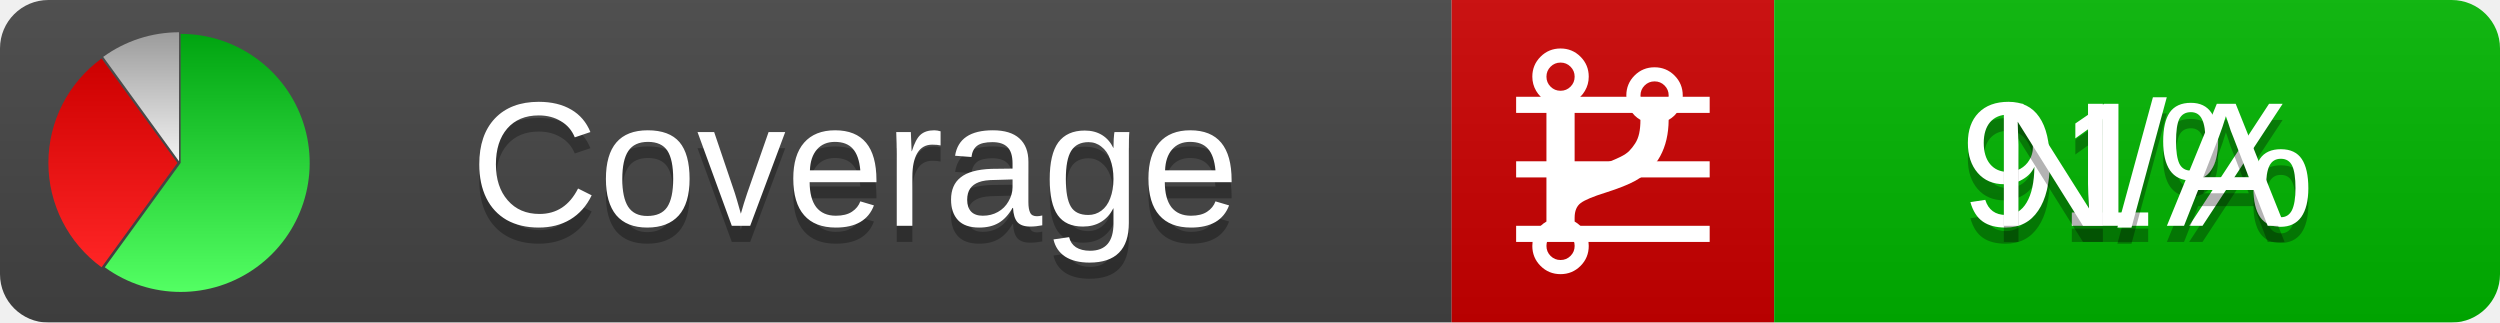
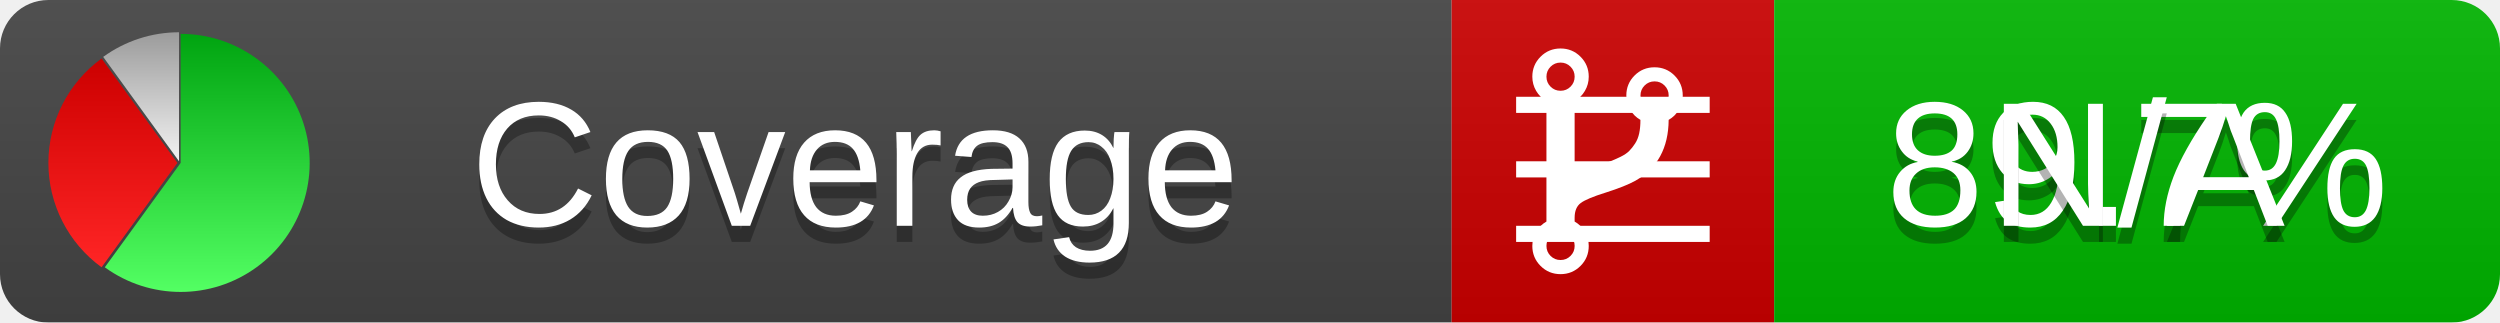
<svg xmlns="http://www.w3.org/2000/svg" xmlns:xlink="http://www.w3.org/1999/xlink" width="155" height="20">
  <style type="text/css">
          
            @keyframes fadeout {
              0 % { visibility: visible; opacity: 1; }
              40% { visibility: visible; opacity: 1; }
              50% { visibility: hidden; opacity: 0; }
              90% { visibility: hidden; opacity: 0; }
              100% { visibility: visible; opacity: 1; }
            }
            @keyframes fadein {
              0% { visibility: hidden; opacity: 0; }
              40% { visibility: hidden; opacity: 0; }
              50% { visibility: visible; opacity: 1; }
              90% { visibility: visible; opacity: 1; }
              100% { visibility: hidden; opacity: 0; }
            }
            .linecoverage {
                animation-duration: 10s;
                animation-name: fadeout;
                animation-iteration-count: infinite;
            }
            .branchcoverage {
                animation-duration: 10s;
                animation-name: fadein;
                animation-iteration-count: infinite;
            }
          
    </style>
  <defs>
    <linearGradient id="gradient" x2="0" y2="100%">
      <stop offset="0" stop-color="#bbb" stop-opacity=".1" />
      <stop offset="1" stop-opacity=".1" />
    </linearGradient>
    <linearGradient id="green" x2="0" y2="100%">
      <stop offset="0" stop-color="#00A410" />
      <stop offset="1" stop-color="#53FF63" />
    </linearGradient>
    <linearGradient id="red" x2="0" y2="100%">
      <stop offset="0" stop-color="#C00" />
      <stop offset="1" stop-color="#FF2525" />
    </linearGradient>
    <linearGradient id="gray" x2="0" y2="100%">
      <stop offset="0" stop-color="#9B9B9B" />
      <stop offset="1" stop-color="#F3F3F3" />
    </linearGradient>
    <mask id="mask">
      <rect width="155" height="20" rx="3" fill="#fff" />
    </mask>
    <g id="icon">
      <path style="fill:url(#green);" d="M205,202.5 l0,-200 a200,200 0 1,1 -117.558,361.803 z" />
      <path style="fill:url(#red);" d="M200,202.5 l-117.558,161.803 a200,200 0 0,1 0,-323.607 z" />
      <path style="fill:url(#gray);" d="M202.5,200 l-117.558,-161.803 a200,200 0 0,1 117.558,-38.196 z" />
    </g>
  </defs>
  <g mask="url(#mask)">
    <rect x="0" y="0" width="90" height="20" fill="#444" />
    <rect x="90" y="0" width="20" height="20" fill="#c00" />
    <rect x="110" y="0" width="45" height="20" fill="#00B600" />
    <rect x="0" y="0" width="155" height="20" fill="url(#gradient)" />
  </g>
  <g>
    <path class="linecoverage" stroke="#fff" d="M94 6.5 h12 M94 10.5 h12 M94 14.5 h12" />
    <path class="branchcoverage" fill="#fff" d="m 97.628,15.247 q 0,-0.364 -0.255,-0.619 -0.255,-0.255 -0.619,-0.255 -0.364,0 -0.619,0.255 -0.255,0.255 -0.255,0.619 0,0.364 0.255,0.619 0.255,0.255 0.619,0.255 0.364,0 0.619,-0.255 0.255,-0.255 0.255,-0.619 z m 0,-10.493 q 0,-0.364 -0.255,-0.619 -0.255,-0.255 -0.619,-0.255 -0.364,0 -0.619,0.255 -0.255,0.255 -0.255,0.619 0,0.364 0.255,0.619 0.255,0.255 0.619,0.255 0.364,0 0.619,-0.255 0.255,-0.255 0.255,-0.619 z m 5.83,1.166 q 0,-0.364 -0.255,-0.619 -0.255,-0.255 -0.619,-0.255 -0.364,0 -0.619,0.255 -0.255,0.255 -0.255,0.619 0,0.364 0.255,0.619 0.255,0.255 0.619,0.255 0.364,0 0.619,-0.255 0.255,-0.255 0.255,-0.619 z m 0.874,0 q 0,0.474 -0.237,0.879 -0.237,0.405 -0.638,0.633 -0.018,2.614 -2.059,3.771 -0.619,0.346 -1.849,0.738 -1.166,0.364 -1.544,0.647 -0.378,0.282 -0.378,0.911 l 0,0.237 q 0.401,0.228 0.638,0.633 0.237,0.405 0.237,0.879 0,0.729 -0.51,1.239 -0.51,0.51 -1.239,0.51 -0.729,0 -1.239,-0.51 -0.51,-0.51 -0.51,-1.239 0,-0.474 0.237,-0.879 0.237,-0.405 0.638,-0.633 l 0,-7.469 q -0.401,-0.228 -0.638,-0.633 -0.237,-0.405 -0.237,-0.879 0,-0.729 0.51,-1.239 0.51,-0.51 1.239,-0.51 0.729,0 1.239,0.51 0.51,0.51 0.51,1.239 0,0.474 -0.237,0.879 -0.237,0.405 -0.638,0.633 l 0,4.527 q 0.492,-0.237 1.403,-0.519 0.501,-0.155 0.797,-0.269 0.296,-0.114 0.642,-0.282 0.346,-0.169 0.537,-0.36 0.191,-0.191 0.369,-0.465 0.178,-0.273 0.255,-0.633 0.077,-0.36 0.077,-0.833 -0.401,-0.228 -0.638,-0.633 -0.237,-0.405 -0.237,-0.879 0,-0.729 0.51,-1.239 0.51,-0.51 1.239,-0.51 0.729,0 1.239,0.51 0.51,0.51 0.51,1.239 z" />
  </g>
  <g fill="#fff" text-anchor="middle" font-family="Verdana,Arial,Geneva,sans-serif" font-size="11">
    <a xlink:href="https://github.com/danielpalme/ReportGenerator" target="_top">
      <use xlink:href="#icon" transform="translate(3,2) scale(.04)" />
    </a>
    <text x="53" y="15" fill="#010101" fill-opacity=".3">Coverage</text>
    <text x="53" y="14" fill="#fff">Coverage</text>
-     <text class="linecoverage" x="132.5" y="15" fill="#010101" fill-opacity=".3">91%</text>
-     <text class="linecoverage" x="132.5" y="14">91%</text>
+     <text class="linecoverage" x="132.5" y="15" fill="#010101" fill-opacity=".3">89.7%</text>
+     <text class="linecoverage" x="132.5" y="14">89.7%</text>
    <text class="branchcoverage" x="132.5" y="15" fill="#010101" fill-opacity=".3">N/A</text>
    <text class="branchcoverage" x="132.5" y="14">N/A</text>
  </g>
  <g>
    <rect class="linecoverage" x="90" y="0" width="65" height="20" fill-opacity="0" />
    <rect class="branchcoverage" x="90" y="0" width="65" height="20" fill-opacity="0" />
  </g>
</svg>
